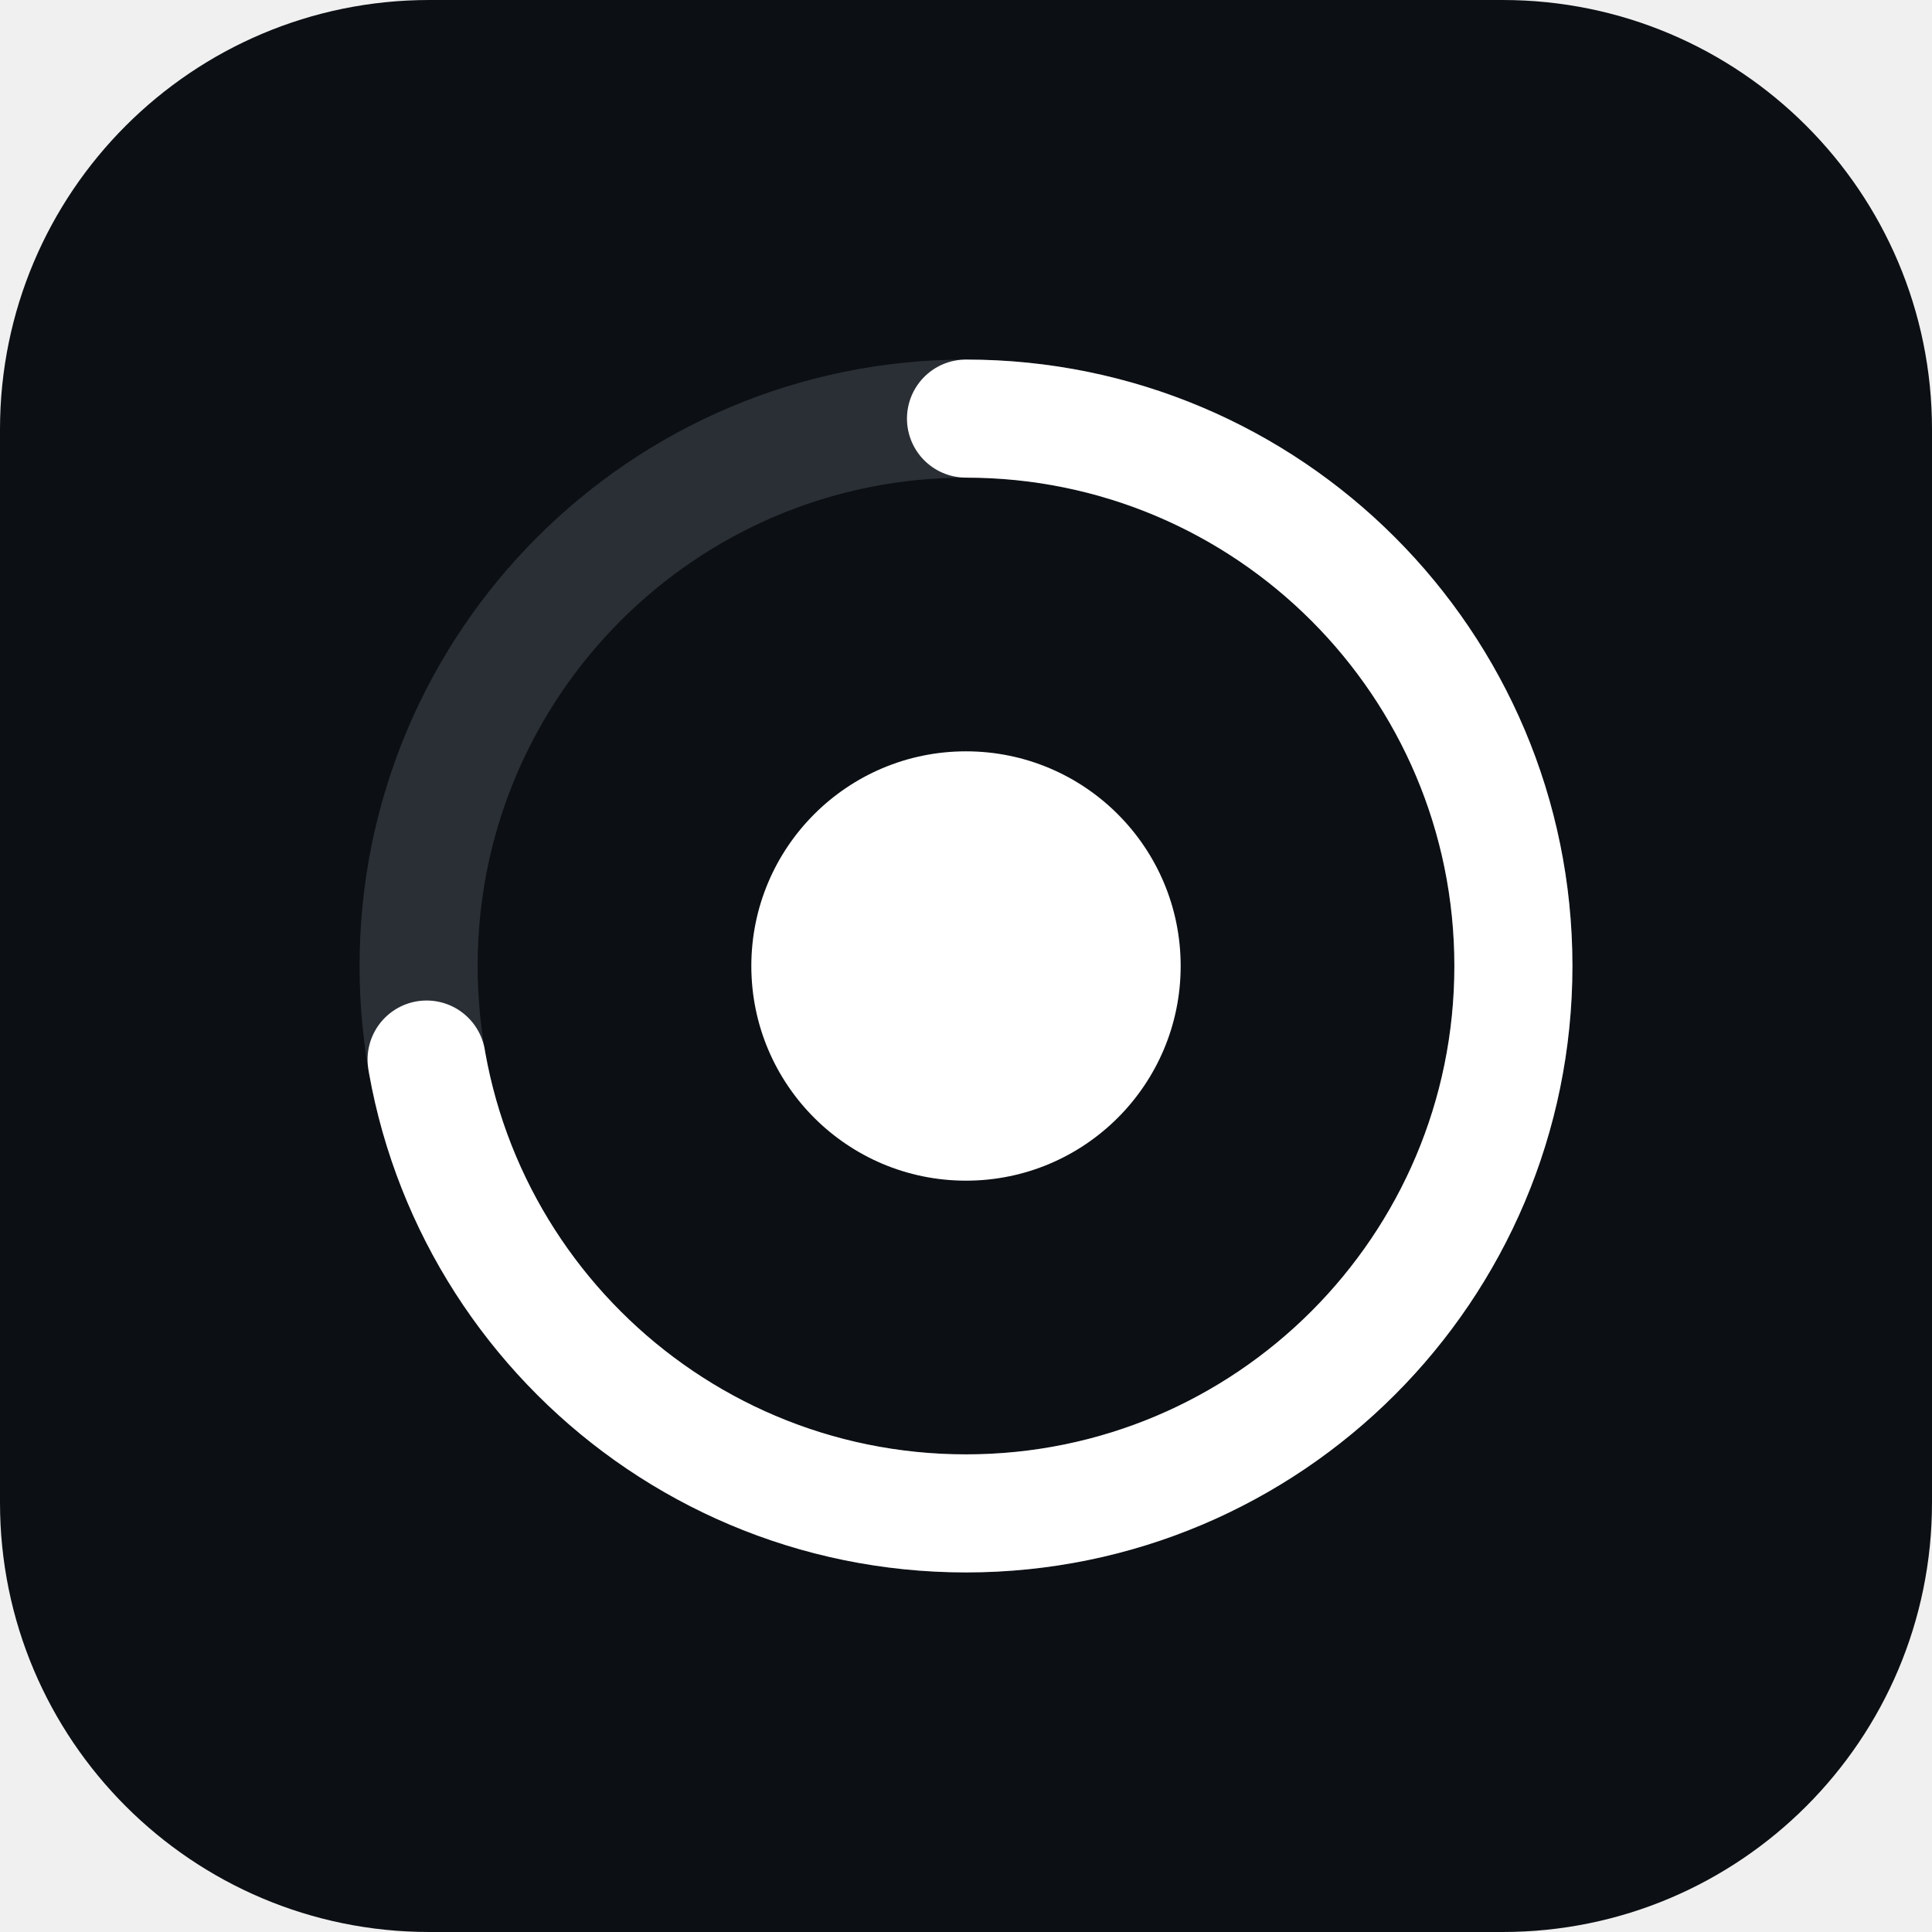
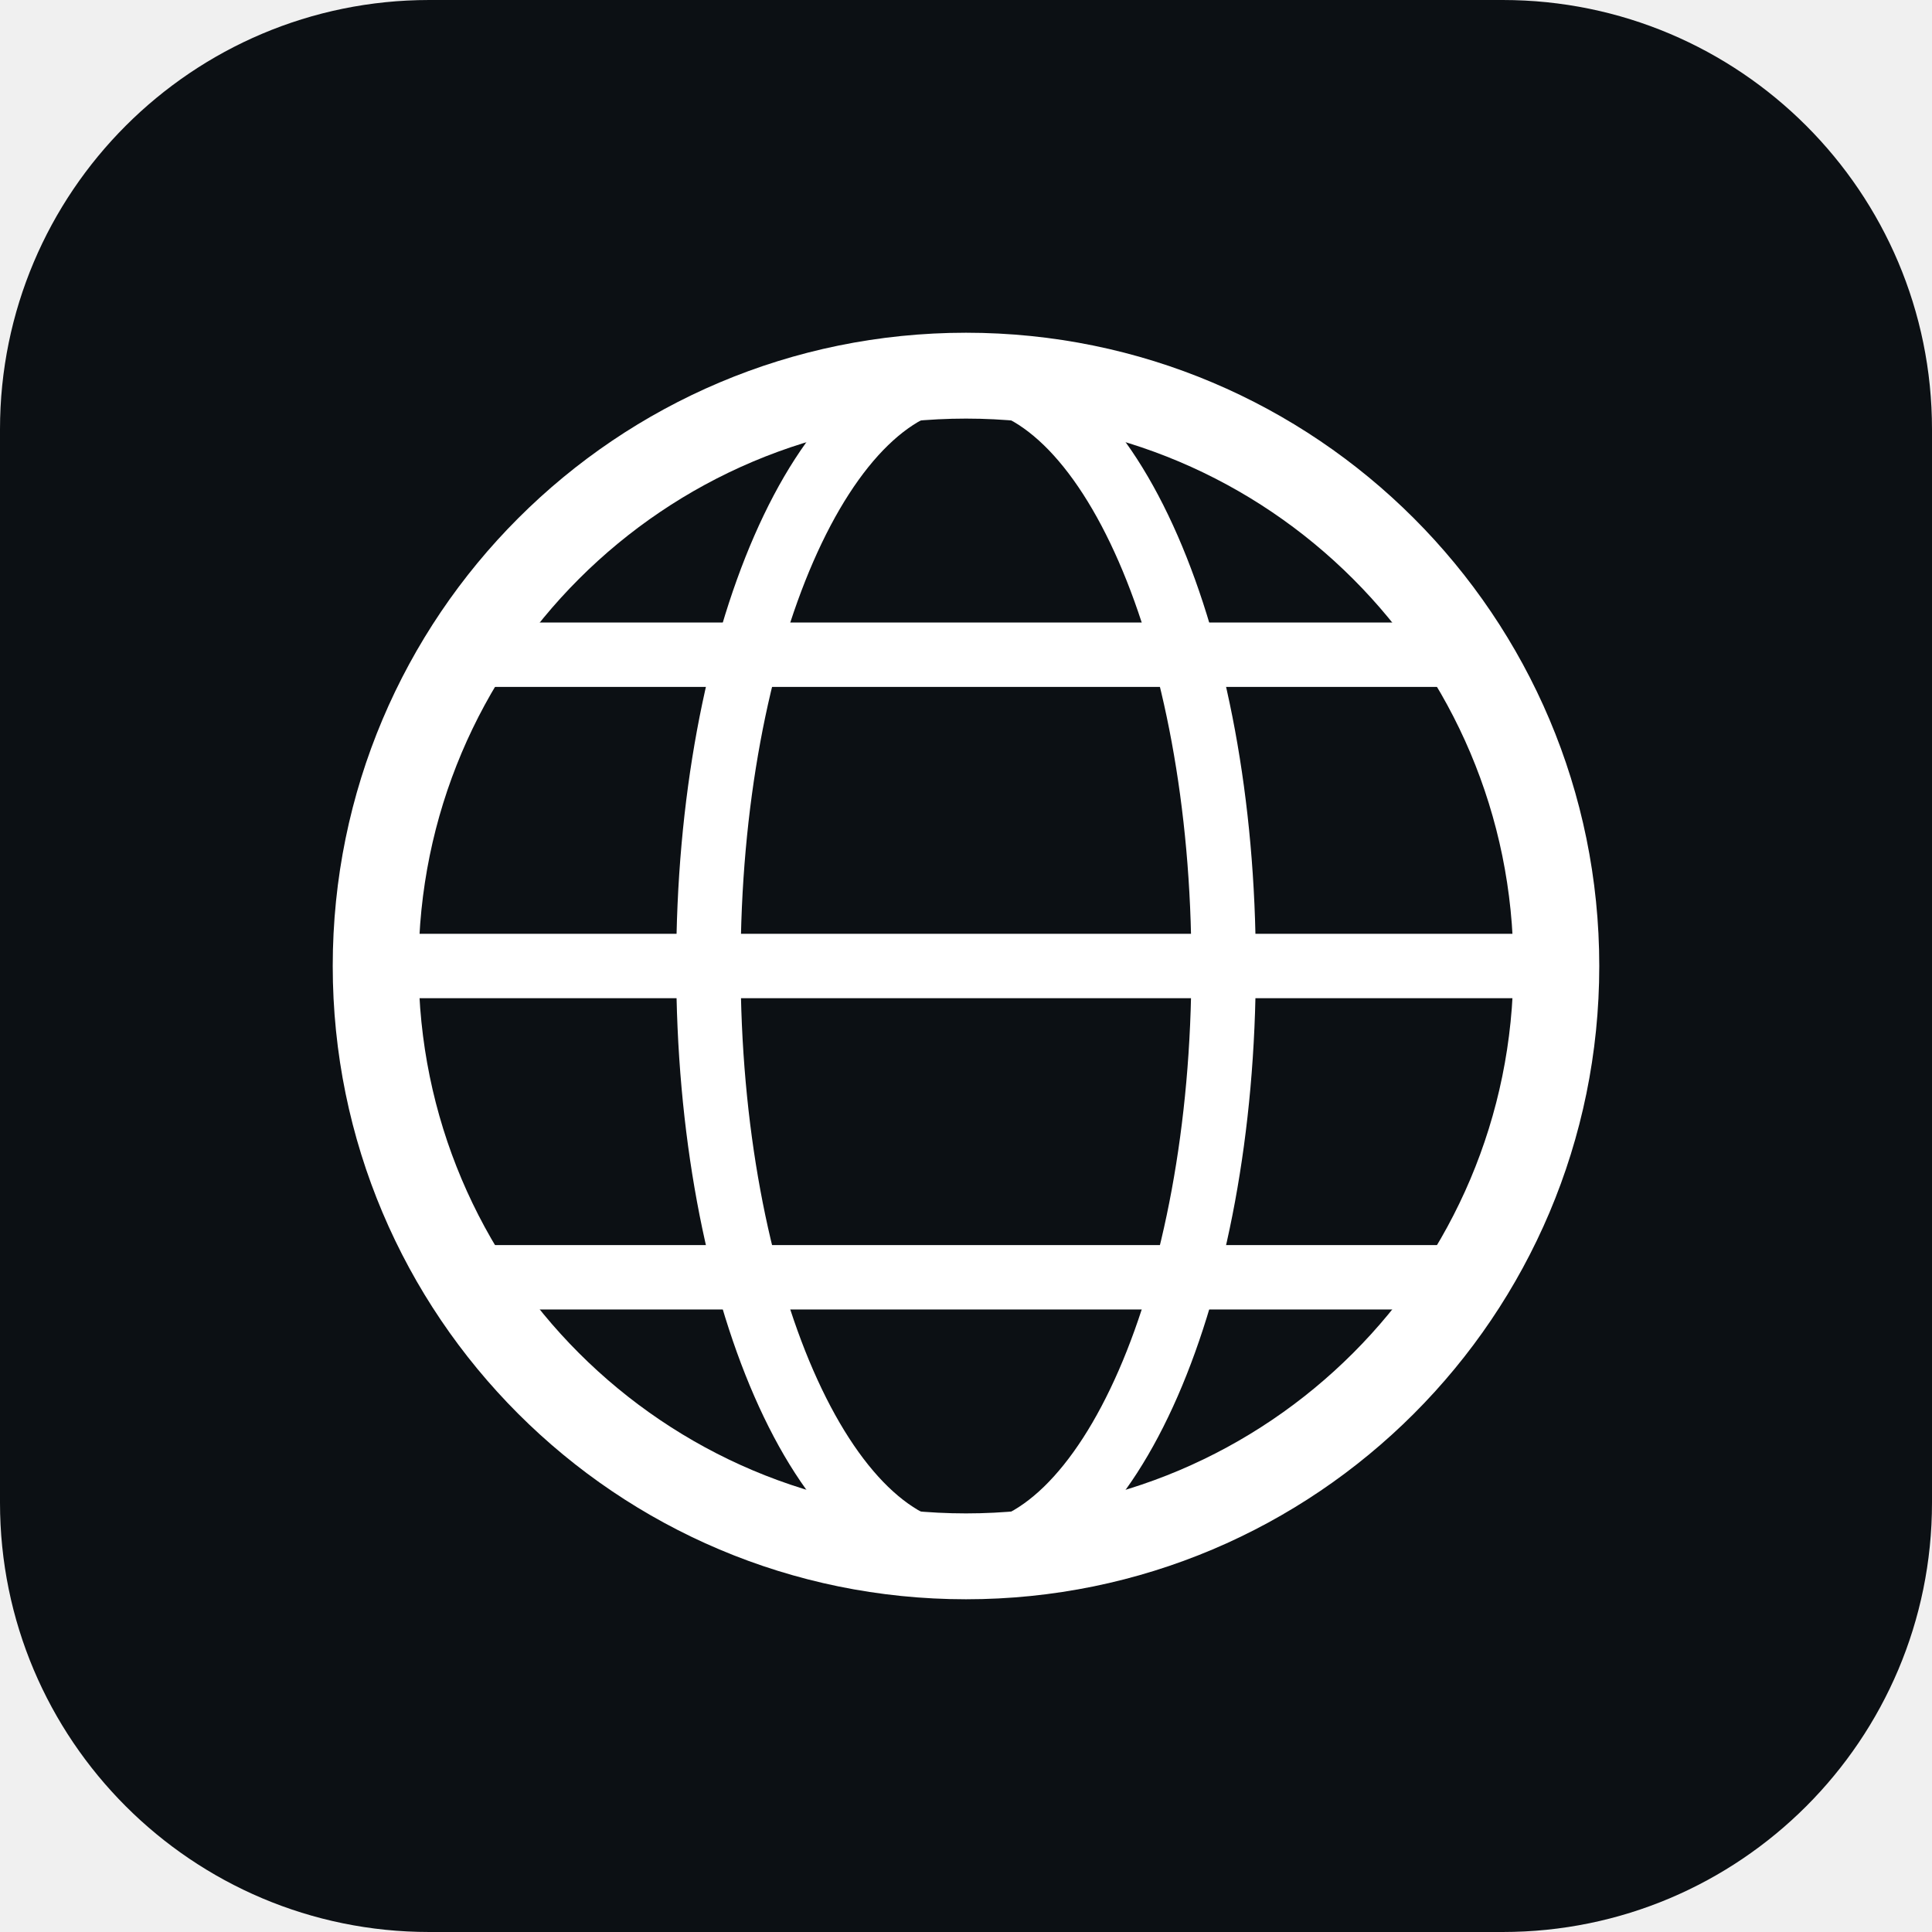
<svg xmlns="http://www.w3.org/2000/svg" viewBox="0 0 180 180" role="img" aria-label="Snapsher">
  <rect width="180" height="180" rx="40" fill="#0c1014" />
-   <circle cx="90" cy="90" r="51" fill="none" stroke="#2a2f36" stroke-width="11" />
-   <circle cx="90" cy="90" r="51" fill="none" stroke="#ffffff" stroke-width="11" stroke-linecap="round" stroke-dasharray="231.6 320.4" transform="rotate(-90 90 90)" />
-   <circle cx="90" cy="90" r="20" fill="#ffffff" />
+   <defs>
+     <clipPath id="globe">
+       <circle cx="90" cy="90" r="55" />
+     </clipPath>
+   </defs>
+   <circle cx="90" cy="90" r="55" fill="none" stroke="#ffffff" stroke-width="8" />
+   <g clip-path="url(#globe)" stroke="#ffffff" stroke-width="6" fill="none">
+     <ellipse cx="90" cy="90" rx="24" ry="55" />
+     <line x1="35" y1="90" x2="145" y2="90" />
+     <line x1="42" y1="61" x2="138" y2="61" />
+     <line x1="42" y1="119" x2="138" y2="119" />
+   </g>
</svg>
